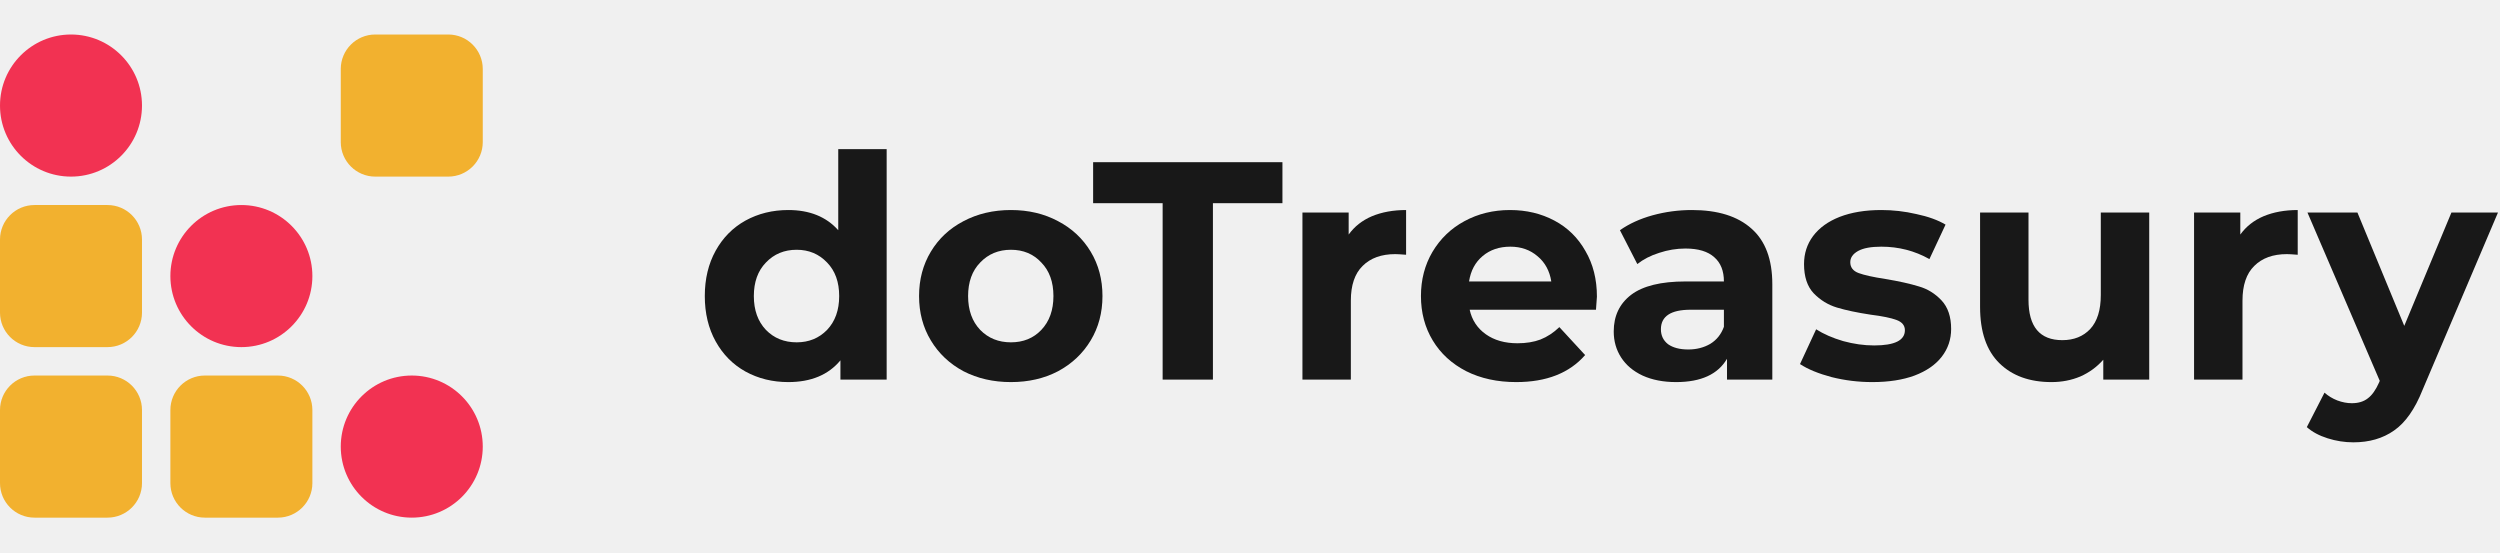
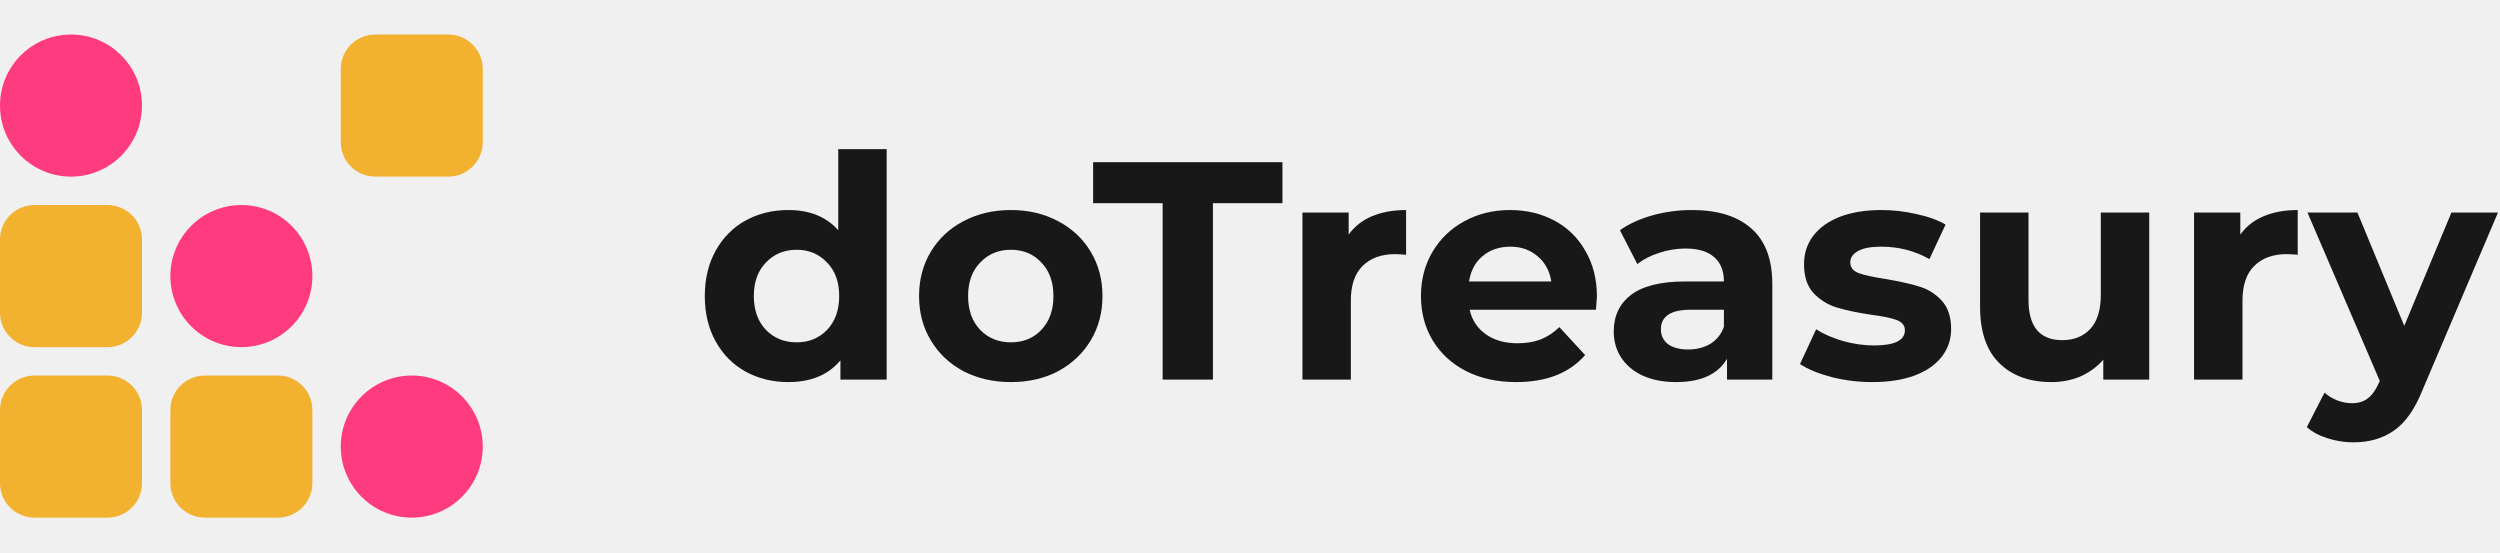
<svg xmlns="http://www.w3.org/2000/svg" width="163" height="36" viewBox="0 0 163 36" fill="none">
  <path d="M57.81 9.724V24.75H54.796V23.494C54.013 24.439 52.88 24.912 51.396 24.912C50.371 24.912 49.44 24.683 48.604 24.224C47.781 23.765 47.133 23.11 46.661 22.259C46.189 21.409 45.953 20.423 45.953 19.303C45.953 18.182 46.189 17.197 46.661 16.346C47.133 15.496 47.781 14.841 48.604 14.382C49.44 13.923 50.371 13.694 51.396 13.694C52.786 13.694 53.872 14.132 54.654 15.01V9.724H57.81ZM51.943 22.32C52.738 22.32 53.399 22.05 53.925 21.51C54.452 20.956 54.715 20.221 54.715 19.303C54.715 18.385 54.452 17.656 53.925 17.116C53.399 16.562 52.738 16.285 51.943 16.285C51.133 16.285 50.465 16.562 49.939 17.116C49.413 17.656 49.15 18.385 49.15 19.303C49.15 20.221 49.413 20.956 49.939 21.51C50.465 22.05 51.133 22.32 51.943 22.32Z" fill="black" fill-opacity="0.9" />
  <path d="M65.912 24.912C64.765 24.912 63.733 24.676 62.816 24.203C61.912 23.717 61.204 23.049 60.692 22.198C60.179 21.348 59.923 20.383 59.923 19.303C59.923 18.223 60.179 17.258 60.692 16.407C61.204 15.556 61.912 14.895 62.816 14.422C63.733 13.937 64.765 13.694 65.912 13.694C67.059 13.694 68.084 13.937 68.988 14.422C69.891 14.895 70.6 15.556 71.112 16.407C71.625 17.258 71.881 18.223 71.881 19.303C71.881 20.383 71.625 21.348 71.112 22.198C70.6 23.049 69.891 23.717 68.988 24.203C68.084 24.676 67.059 24.912 65.912 24.912ZM65.912 22.32C66.721 22.32 67.382 22.05 67.895 21.51C68.421 20.956 68.684 20.221 68.684 19.303C68.684 18.385 68.421 17.656 67.895 17.116C67.382 16.562 66.721 16.285 65.912 16.285C65.103 16.285 64.435 16.562 63.909 17.116C63.383 17.656 63.12 18.385 63.12 19.303C63.12 20.221 63.383 20.956 63.909 21.51C64.435 22.05 65.103 22.32 65.912 22.32Z" fill="black" fill-opacity="0.9" />
  <path d="M75.804 13.248H71.272V10.575H83.615V13.248H79.082V24.75H75.804V13.248Z" fill="black" fill-opacity="0.9" />
  <path d="M87.933 15.293C88.311 14.767 88.817 14.368 89.451 14.098C90.099 13.829 90.841 13.694 91.677 13.694V16.61C91.326 16.582 91.09 16.569 90.969 16.569C90.065 16.569 89.357 16.826 88.844 17.338C88.331 17.838 88.075 18.594 88.075 19.607V24.75H84.919V13.855H87.933V15.293Z" fill="black" fill-opacity="0.9" />
  <path d="M104.119 19.343C104.119 19.384 104.098 19.667 104.058 20.194H95.822C95.971 20.869 96.322 21.402 96.875 21.794C97.428 22.185 98.116 22.381 98.939 22.381C99.505 22.381 100.004 22.3 100.436 22.138C100.881 21.962 101.292 21.692 101.67 21.328L103.35 23.15C102.324 24.325 100.827 24.912 98.858 24.912C97.63 24.912 96.544 24.676 95.6 24.203C94.656 23.717 93.927 23.049 93.415 22.198C92.902 21.348 92.646 20.383 92.646 19.303C92.646 18.236 92.895 17.278 93.394 16.427C93.907 15.563 94.602 14.895 95.478 14.422C96.369 13.937 97.36 13.694 98.453 13.694C99.519 13.694 100.483 13.923 101.346 14.382C102.21 14.841 102.884 15.502 103.37 16.366C103.869 17.217 104.119 18.209 104.119 19.343ZM98.473 16.083C97.758 16.083 97.158 16.285 96.672 16.691C96.187 17.096 95.89 17.649 95.782 18.351H101.144C101.036 17.663 100.739 17.116 100.254 16.711C99.768 16.292 99.175 16.083 98.473 16.083Z" fill="black" fill-opacity="0.9" />
  <path d="M110.315 13.694C112.001 13.694 113.296 14.098 114.2 14.909C115.103 15.705 115.555 16.913 115.555 18.533V24.75H112.601V23.393C112.008 24.406 110.901 24.912 109.283 24.912C108.446 24.912 107.718 24.77 107.097 24.487C106.49 24.203 106.025 23.812 105.701 23.312C105.377 22.813 105.215 22.246 105.215 21.611C105.215 20.599 105.593 19.802 106.349 19.222C107.118 18.641 108.298 18.351 109.89 18.351H112.399C112.399 17.663 112.19 17.136 111.771 16.771C111.353 16.393 110.726 16.204 109.89 16.204C109.31 16.204 108.736 16.299 108.17 16.488C107.617 16.663 107.145 16.907 106.753 17.217L105.62 15.01C106.214 14.591 106.922 14.267 107.745 14.038C108.581 13.808 109.438 13.694 110.315 13.694ZM110.072 22.786C110.611 22.786 111.09 22.664 111.508 22.421C111.927 22.165 112.223 21.794 112.399 21.308V20.194H110.234C108.939 20.194 108.291 20.619 108.291 21.47C108.291 21.875 108.446 22.198 108.757 22.442C109.08 22.671 109.519 22.786 110.072 22.786Z" fill="black" fill-opacity="0.9" />
  <path d="M122.075 24.912C121.171 24.912 120.287 24.804 119.424 24.588C118.561 24.358 117.873 24.075 117.36 23.738L118.412 21.47C118.898 21.78 119.485 22.037 120.173 22.239C120.861 22.428 121.535 22.523 122.196 22.523C123.531 22.523 124.199 22.192 124.199 21.53C124.199 21.22 124.017 20.997 123.653 20.862C123.289 20.727 122.729 20.612 121.973 20.518C121.083 20.383 120.348 20.227 119.768 20.052C119.188 19.877 118.682 19.566 118.25 19.12C117.832 18.675 117.623 18.041 117.623 17.217C117.623 16.529 117.819 15.921 118.21 15.395C118.615 14.854 119.195 14.436 119.95 14.139C120.719 13.842 121.623 13.694 122.661 13.694C123.43 13.694 124.192 13.781 124.948 13.957C125.717 14.119 126.351 14.348 126.85 14.645L125.798 16.893C124.84 16.353 123.795 16.083 122.661 16.083C121.987 16.083 121.481 16.177 121.144 16.366C120.807 16.555 120.638 16.799 120.638 17.096C120.638 17.433 120.82 17.669 121.184 17.804C121.549 17.939 122.129 18.067 122.924 18.189C123.815 18.337 124.543 18.5 125.11 18.675C125.676 18.837 126.169 19.141 126.587 19.586C127.005 20.032 127.214 20.653 127.214 21.449C127.214 22.124 127.012 22.725 126.607 23.252C126.202 23.778 125.609 24.19 124.826 24.487C124.058 24.77 123.14 24.912 122.075 24.912Z" fill="black" fill-opacity="0.9" />
  <path d="M140.129 13.855V24.75H137.134V23.454C136.716 23.927 136.217 24.291 135.637 24.547C135.057 24.791 134.429 24.912 133.755 24.912C132.325 24.912 131.192 24.5 130.356 23.677C129.519 22.853 129.101 21.631 129.101 20.012V13.855H132.258V19.546C132.258 21.301 132.993 22.178 134.463 22.178C135.219 22.178 135.826 21.935 136.284 21.449C136.743 20.95 136.972 20.214 136.972 19.242V13.855H140.129Z" fill="black" fill-opacity="0.9" />
  <path d="M146.068 15.293C146.446 14.767 146.952 14.368 147.586 14.098C148.233 13.829 148.975 13.694 149.811 13.694V16.61C149.461 16.582 149.225 16.569 149.103 16.569C148.199 16.569 147.491 16.826 146.979 17.338C146.466 17.838 146.21 18.594 146.21 19.607V24.75H143.053V13.855H146.068V15.293Z" fill="black" fill-opacity="0.9" />
  <path d="M162.869 13.855L157.952 25.418C157.453 26.674 156.832 27.558 156.09 28.071C155.362 28.584 154.478 28.84 153.44 28.84C152.873 28.84 152.313 28.753 151.76 28.577C151.207 28.402 150.755 28.159 150.405 27.848L151.558 25.601C151.801 25.817 152.077 25.985 152.388 26.107C152.711 26.228 153.028 26.289 153.339 26.289C153.77 26.289 154.121 26.181 154.391 25.965C154.661 25.762 154.903 25.418 155.119 24.932L155.16 24.831L150.445 13.855H153.703L156.758 21.247L159.834 13.855H162.869Z" fill="black" fill-opacity="0.9" />
  <g clip-path="url(#clip0)">
-     <path d="M9.258 6.882C9.258 4.324 7.185 2.25 4.629 2.25C2.072 2.25 0 4.324 0 6.882C0 9.441 2.072 11.515 4.629 11.515C7.185 11.515 9.258 9.441 9.258 6.882Z" fill="#F23252" />
+     <path d="M9.258 6.882C9.258 4.324 7.185 2.25 4.629 2.25C2.072 2.25 0 4.324 0 6.882C0 9.441 2.072 11.515 4.629 11.515C7.185 11.515 9.258 9.441 9.258 6.882Z" fill="#FF3B80" />
    <path d="M29.228 2.25H24.466C23.225 2.25 22.218 3.257 22.218 4.5V9.265C22.218 10.507 23.225 11.515 24.466 11.515H29.228C30.469 11.515 31.476 10.507 31.476 9.265V4.5C31.476 3.257 30.469 2.25 29.228 2.25Z" fill="#F2B12F" />
-     <path d="M20.367 18C20.367 15.442 18.294 13.368 15.738 13.368C13.182 13.368 11.109 15.442 11.109 18C11.109 20.558 13.182 22.632 15.738 22.632C18.294 22.632 20.367 20.558 20.367 18Z" fill="#F23252" />
+     <path d="M20.367 18C20.367 15.442 18.294 13.368 15.738 13.368C13.182 13.368 11.109 15.442 11.109 18C11.109 20.558 13.182 22.632 15.738 22.632C18.294 22.632 20.367 20.558 20.367 18Z" fill="#FF3B80" />
    <path d="M7.009 13.368H2.248C1.007 13.368 0 14.375 0 15.618V20.382C0 21.625 1.007 22.632 2.248 22.632H7.009C8.251 22.632 9.258 21.625 9.258 20.382V15.618C9.258 14.375 8.251 13.368 7.009 13.368Z" fill="#F2B12F" />
    <path d="M7.009 24.485H2.248C1.007 24.485 0 25.492 0 26.735V31.5C0 32.742 1.007 33.75 2.248 33.75H7.009C8.251 33.75 9.258 32.742 9.258 31.5V26.735C9.258 25.492 8.251 24.485 7.009 24.485Z" fill="#F2B12F" />
    <path d="M18.119 24.485H13.357C12.116 24.485 11.109 25.492 11.109 26.735V31.5C11.109 32.742 12.116 33.75 13.357 33.75H18.119C19.36 33.75 20.367 32.742 20.367 31.5V26.735C20.367 25.492 19.36 24.485 18.119 24.485Z" fill="#F2B12F" />
-     <path d="M31.476 29.117C31.476 26.559 29.404 24.485 26.847 24.485C24.291 24.485 22.218 26.559 22.218 29.117C22.218 31.676 24.291 33.75 26.847 33.75C29.404 33.75 31.476 31.676 31.476 29.117Z" fill="#F23252" />
+     <path d="M31.476 29.117C31.476 26.559 29.404 24.485 26.847 24.485C24.291 24.485 22.218 26.559 22.218 29.117C22.218 31.676 24.291 33.75 26.847 33.75C29.404 33.75 31.476 31.676 31.476 29.117Z" fill="#FF3B80" />
  </g>
  <defs>
    <clipPath id="clip0">
      <rect width="31.476" height="31.5" fill="white" transform="translate(0 2.25)" />
    </clipPath>
  </defs>
</svg>
